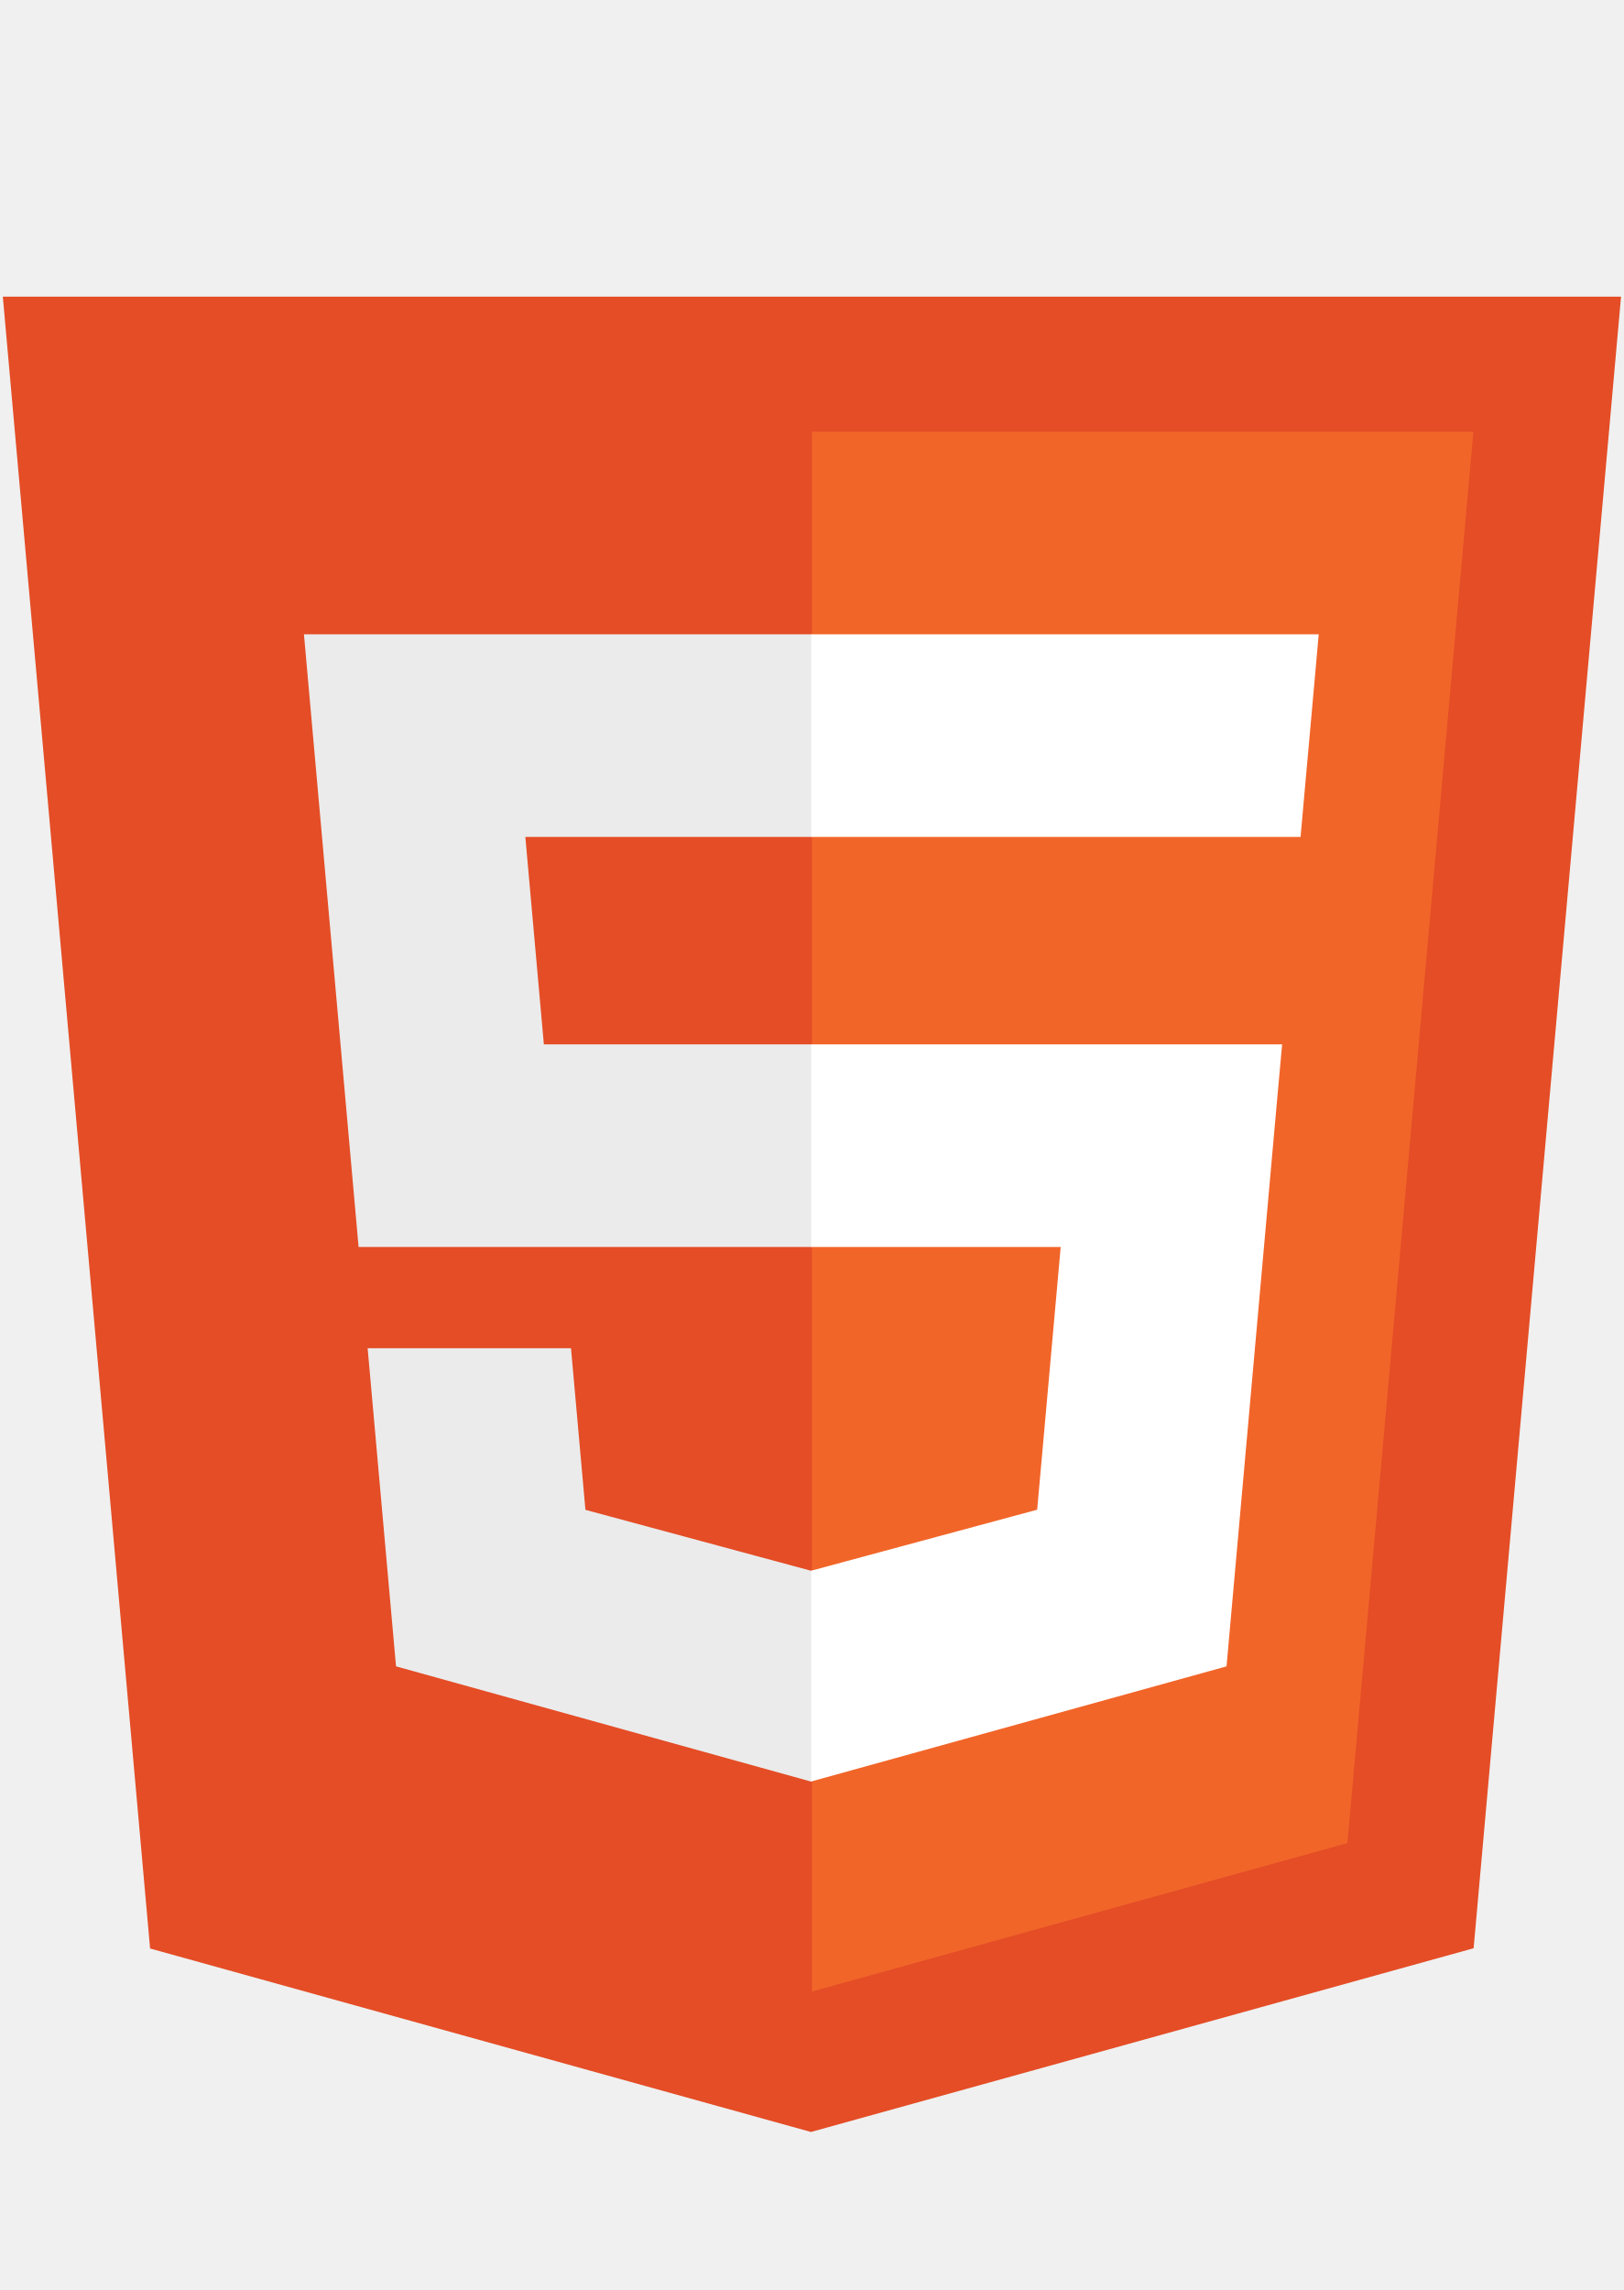
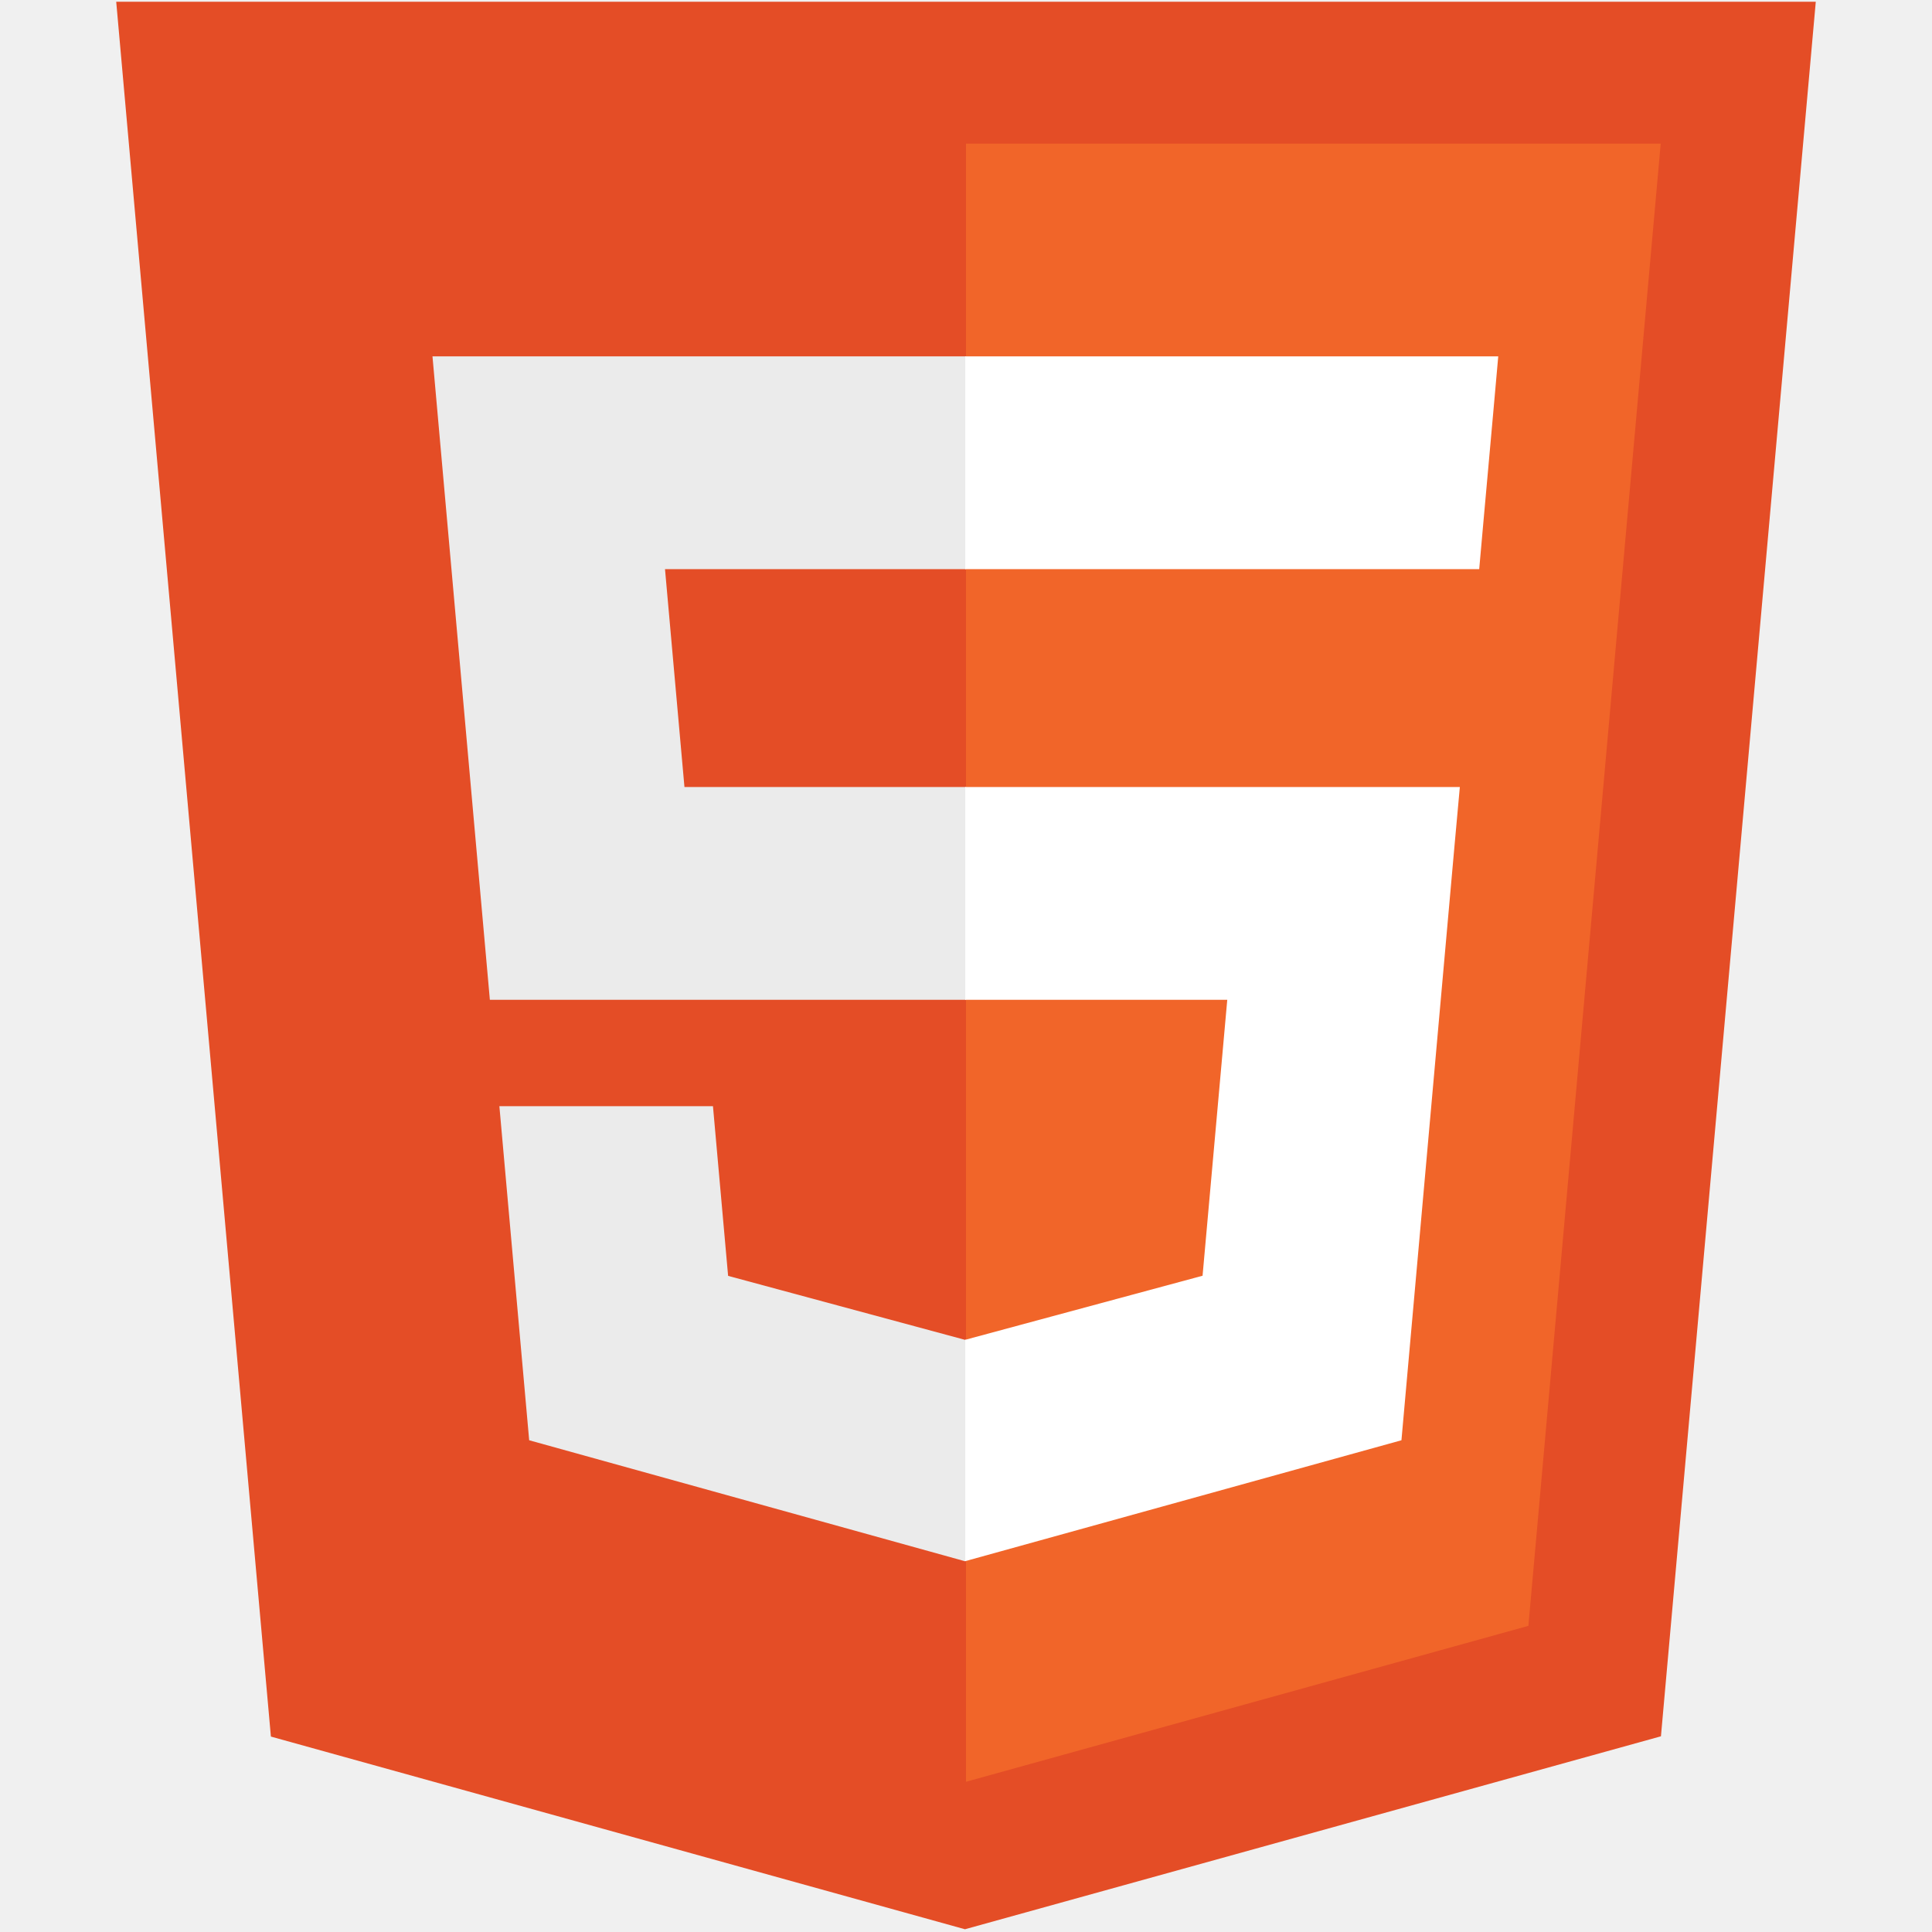
- <svg xmlns="http://www.w3.org/2000/svg" width="256px" height="361px" viewBox="0 0 256 361" version="1.1" preserveAspectRatio="xMidYMid">
-   <g transform="translate(0, -24)">
+ <svg xmlns="http://www.w3.org/2000/svg" width="400px" height="400px" viewBox="0 70.5 256 290" version="1.1" preserveAspectRatio="xMidYMid">
+   <g>
    <path d="M255.555,70.766 L232.314,331.125 L127.844,360.088 L23.662,331.166 L0.445,70.766 L255.555,70.766 L255.555,70.766 Z" fill="#E44D26" />
    <path d="M128,337.95 L212.417,314.547 L232.278,92.057 L128,92.057 L128,337.95 L128,337.95 Z" fill="#F16529" />
    <path d="M82.82,155.932 L128,155.932 L128,123.995 L47.917,123.995 L48.681,132.563 L56.531,220.573 L128,220.573 L128,188.636 L85.739,188.636 L82.82,155.932 L82.82,155.932 Z" fill="#EBEBEB" />
    <path d="M90.018,236.542 L57.958,236.542 L62.432,286.688 L127.853,304.849 L128,304.808 L128,271.58 L127.86,271.617 L92.292,262.013 L90.018,236.542 L90.018,236.542 Z" fill="#EBEBEB" />
    <path d="M127.89,220.573 L167.217,220.573 L163.509,261.993 L127.89,271.607 L127.89,304.833 L193.362,286.688 L193.843,281.292 L201.348,197.212 L202.127,188.636 L127.89,188.636 L127.89,220.573 L127.89,220.573 Z" fill="#FFFFFF" />
    <path d="M127.89,155.854 L127.89,155.932 L205.033,155.932 L205.673,148.754 L207.129,132.563 L207.892,123.995 L127.89,123.995 L127.89,155.854 L127.89,155.854 Z" fill="#FFFFFF" />
  </g>
</svg>
